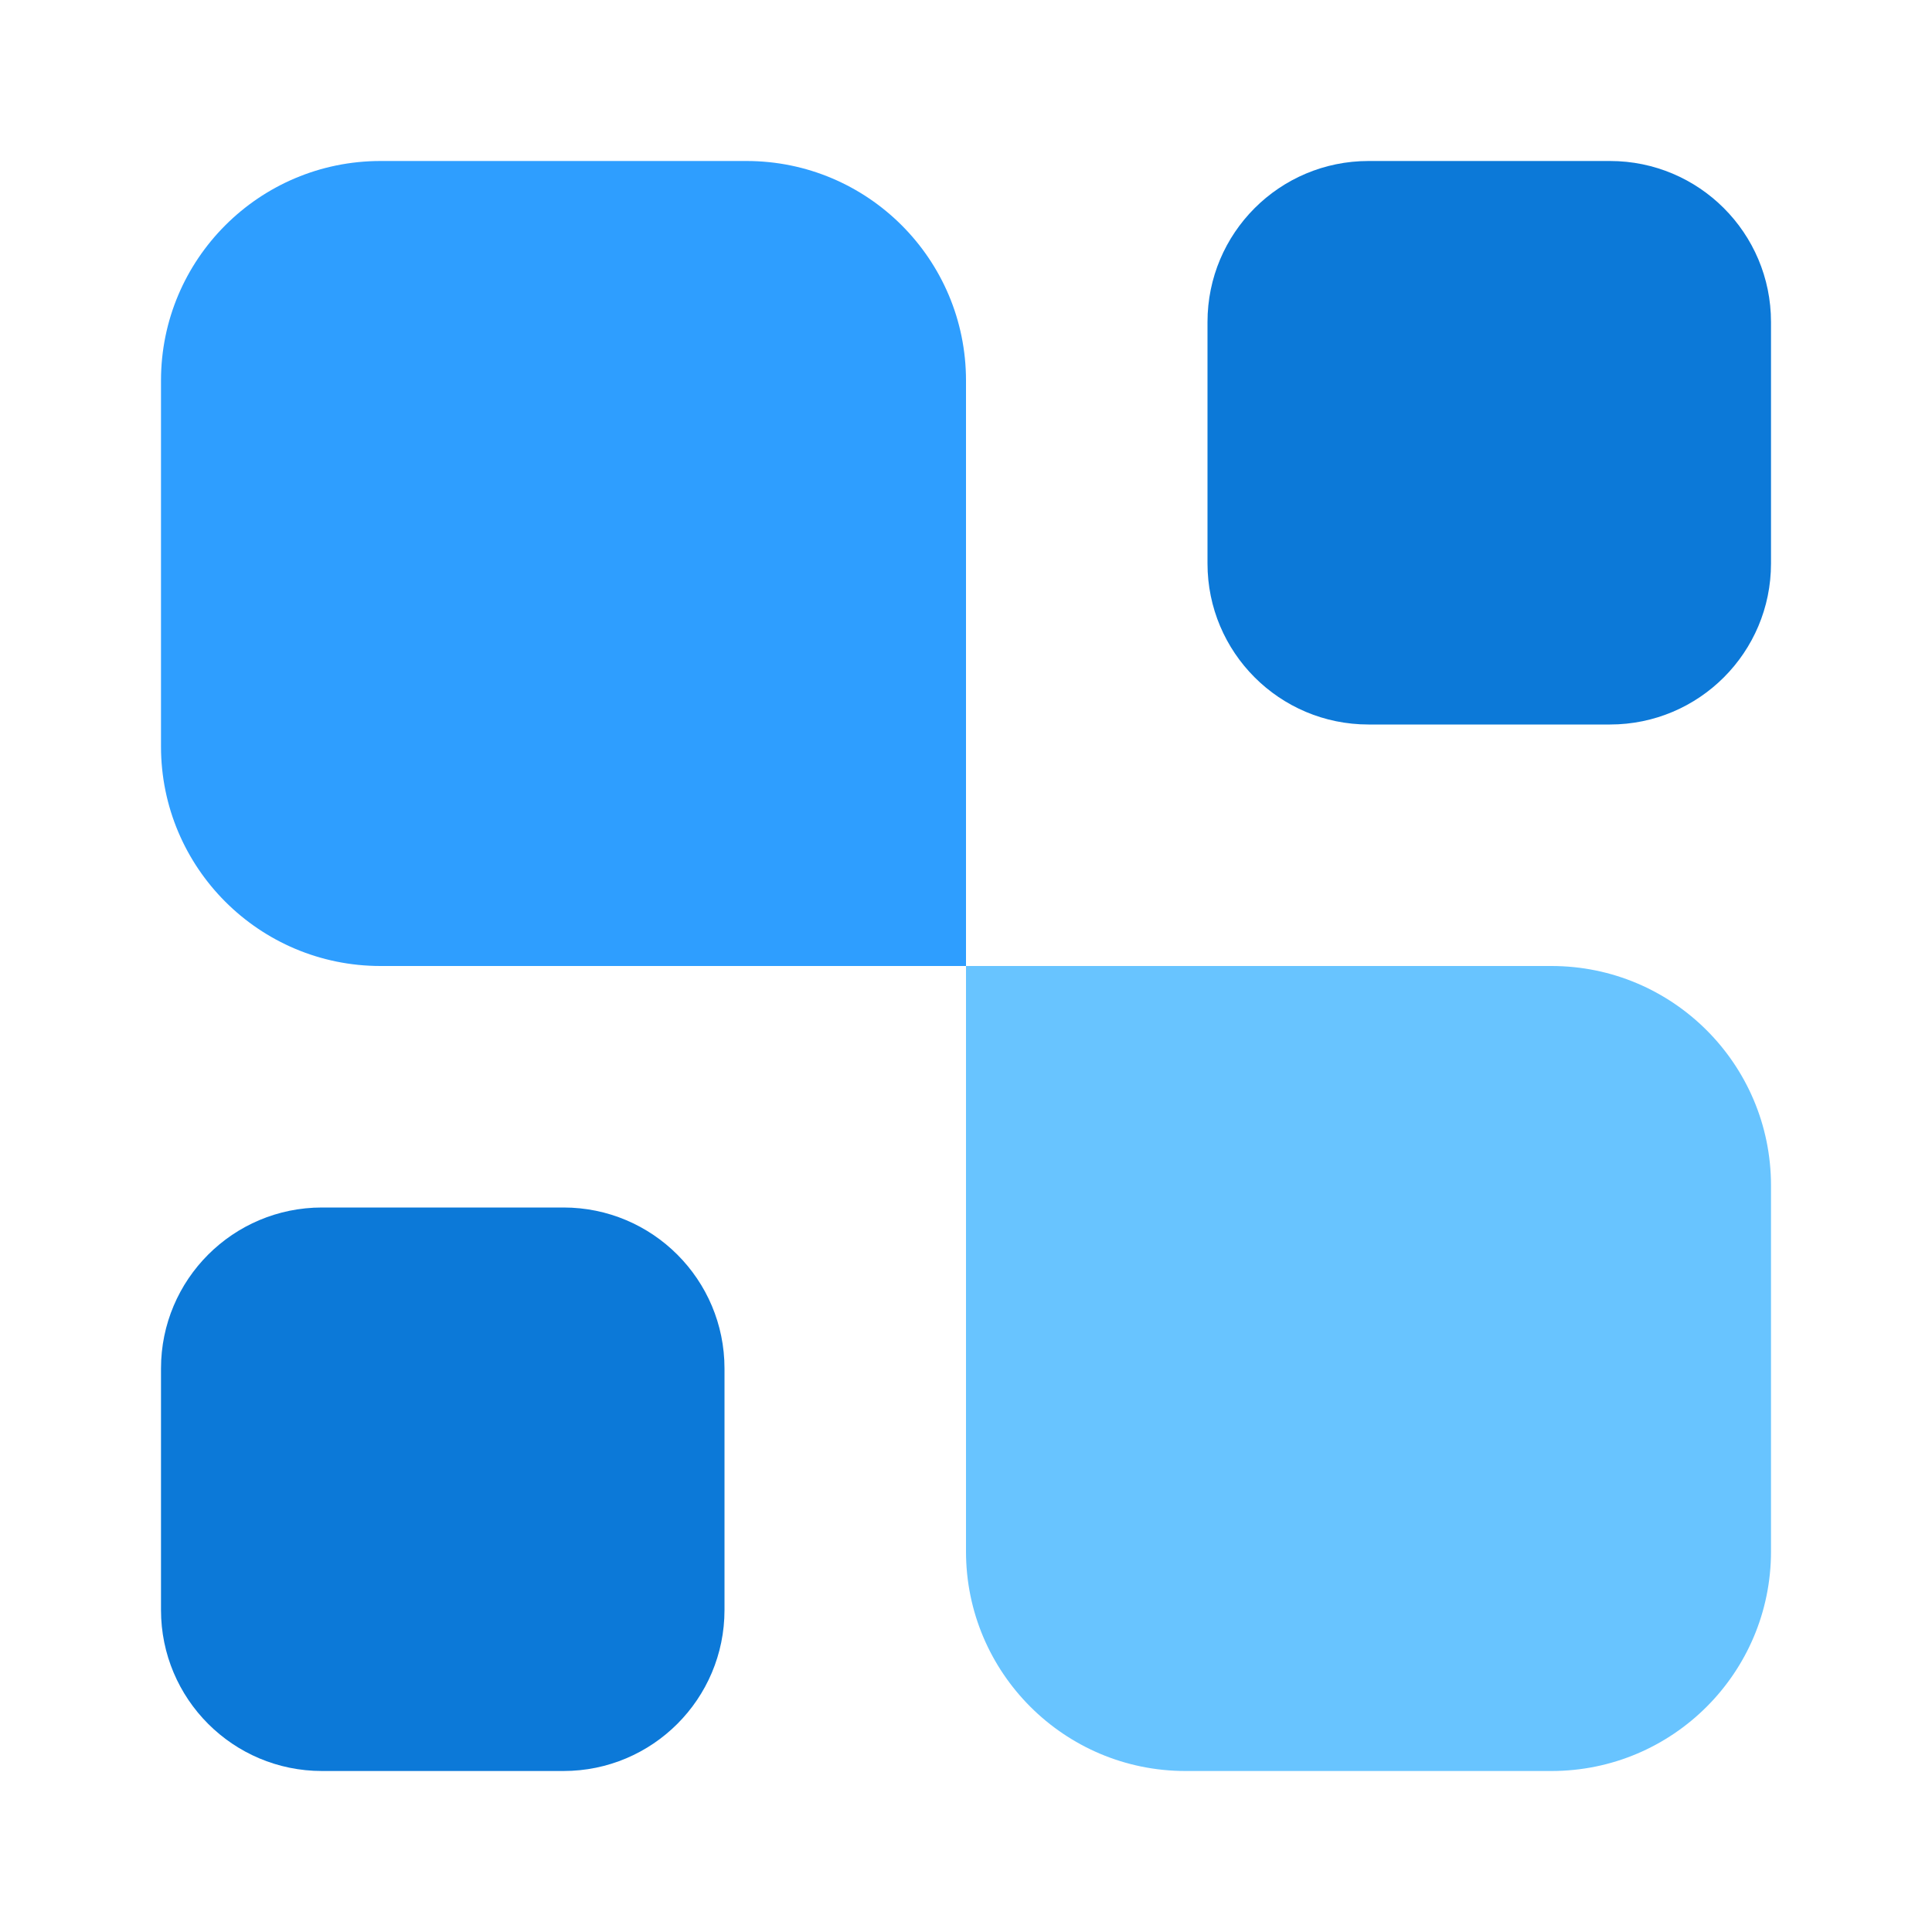
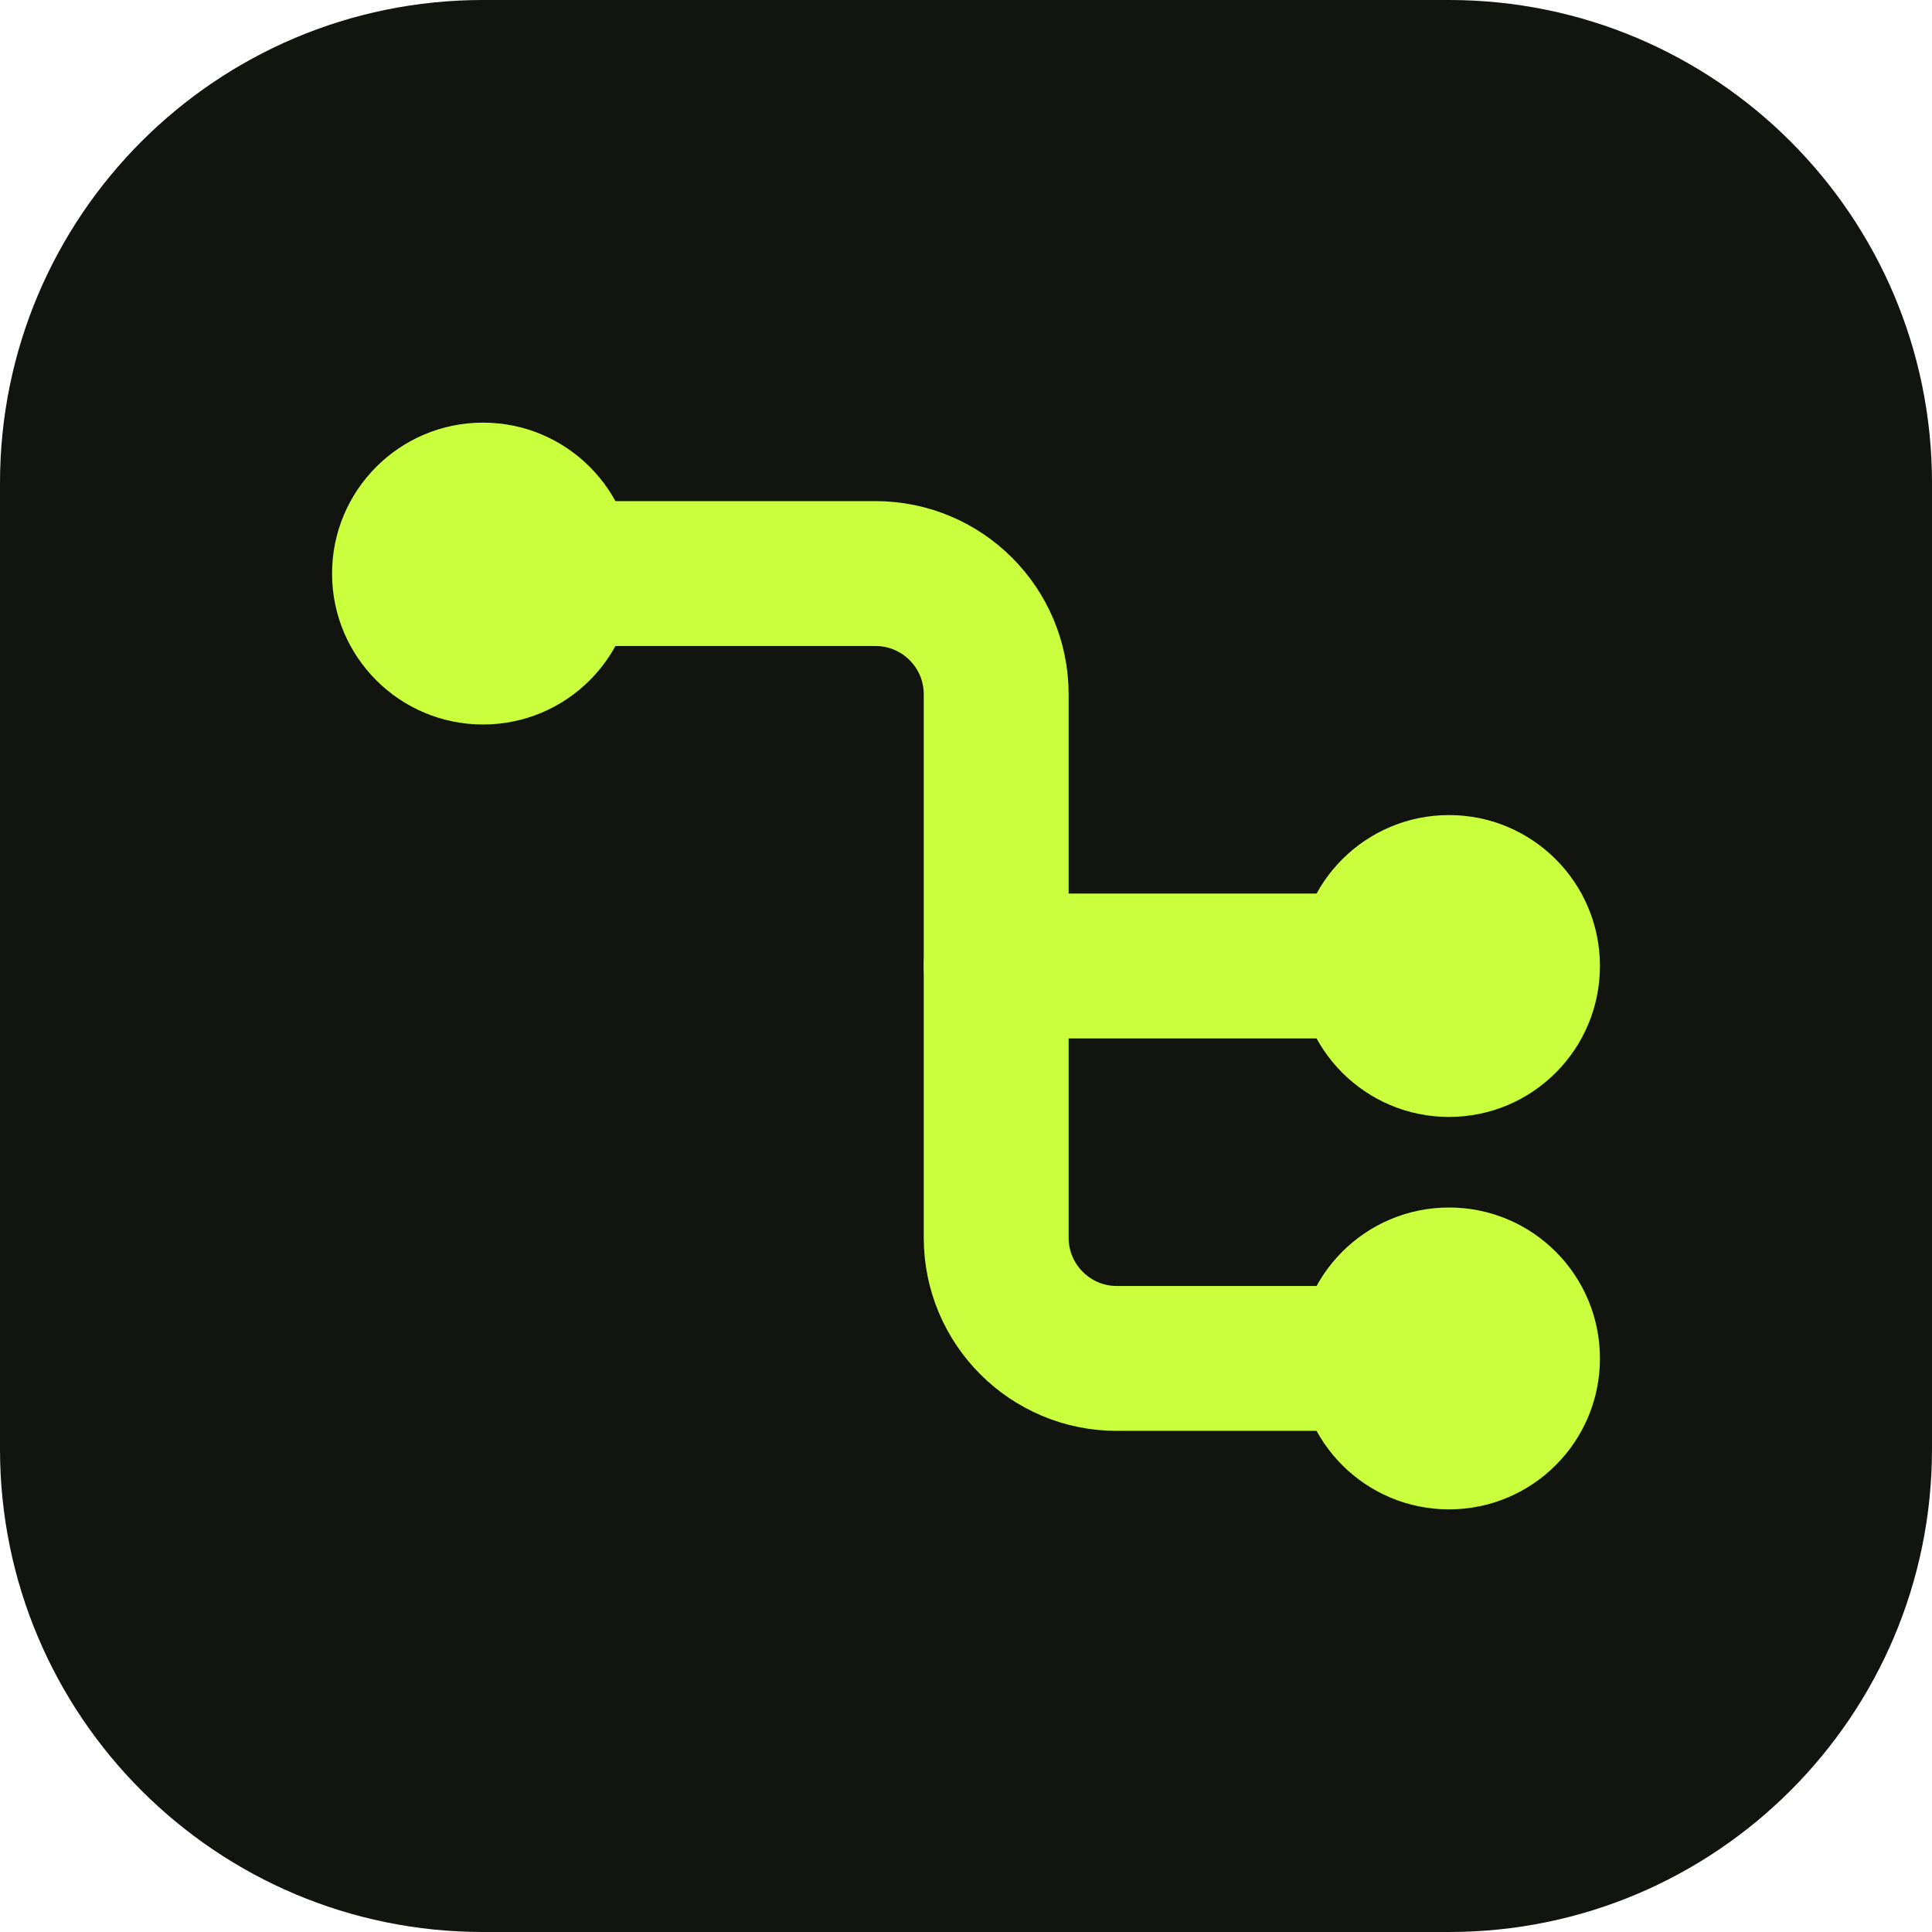
- <svg xmlns="http://www.w3.org/2000/svg" width="24" height="24" viewBox="0 0 24 24" fill="none">
-   <path d="M22 19.273C22 20.779 20.779 22 19.273 22H14.727C13.221 22 12 20.779 12 19.273V12H19.273C20.779 12 22 13.221 22 14.727V19.273Z" fill="#68C4FF" />
-   <path d="M20 2C21.105 2 22 2.895 22 4V7C22 8.105 21.105 9 20 9H17C15.895 9 15 8.105 15 7V4C15 2.895 15.895 2 17 2H20Z" fill="#0C79D8" />
-   <path d="M7 15C8.105 15 9 15.895 9 17V20C9 21.105 8.105 22 7 22H4C2.895 22 2 21.105 2 20V17C2 15.895 2.895 15 4 15H7Z" fill="#0C79D8" />
-   <path d="M12 12H4.727C3.221 12 2 10.779 2 9.273V4.727C2 3.221 3.221 2 4.727 2H9.273C10.779 2 12 3.221 12 4.727V12Z" fill="#2E9EFF" />
+ <svg xmlns="http://www.w3.org/2000/svg" width="32" height="32" viewBox="0 0 32 32" fill="none">
+   <rect width="32" height="32" rx="8" fill="#11140F" />
+   <path d="M9 9.5H14.5C15.605 9.5 16.5 10.395 16.5 11.5V20.5C16.5 21.605 17.395 22.5 18.5 22.5H23" stroke="#CAFF3D" stroke-width="2.4" stroke-linecap="round" />
+   <path d="M16.5 16H23" stroke="#CAFF3D" stroke-width="2.4" stroke-linecap="round" />
+   <circle cx="8" cy="9.5" r="2.5" fill="#CAFF3D" />
+   <circle cx="24" cy="16" r="2.5" fill="#CAFF3D" />
+   <circle cx="24" cy="22.5" r="2.5" fill="#CAFF3D" />
</svg>
